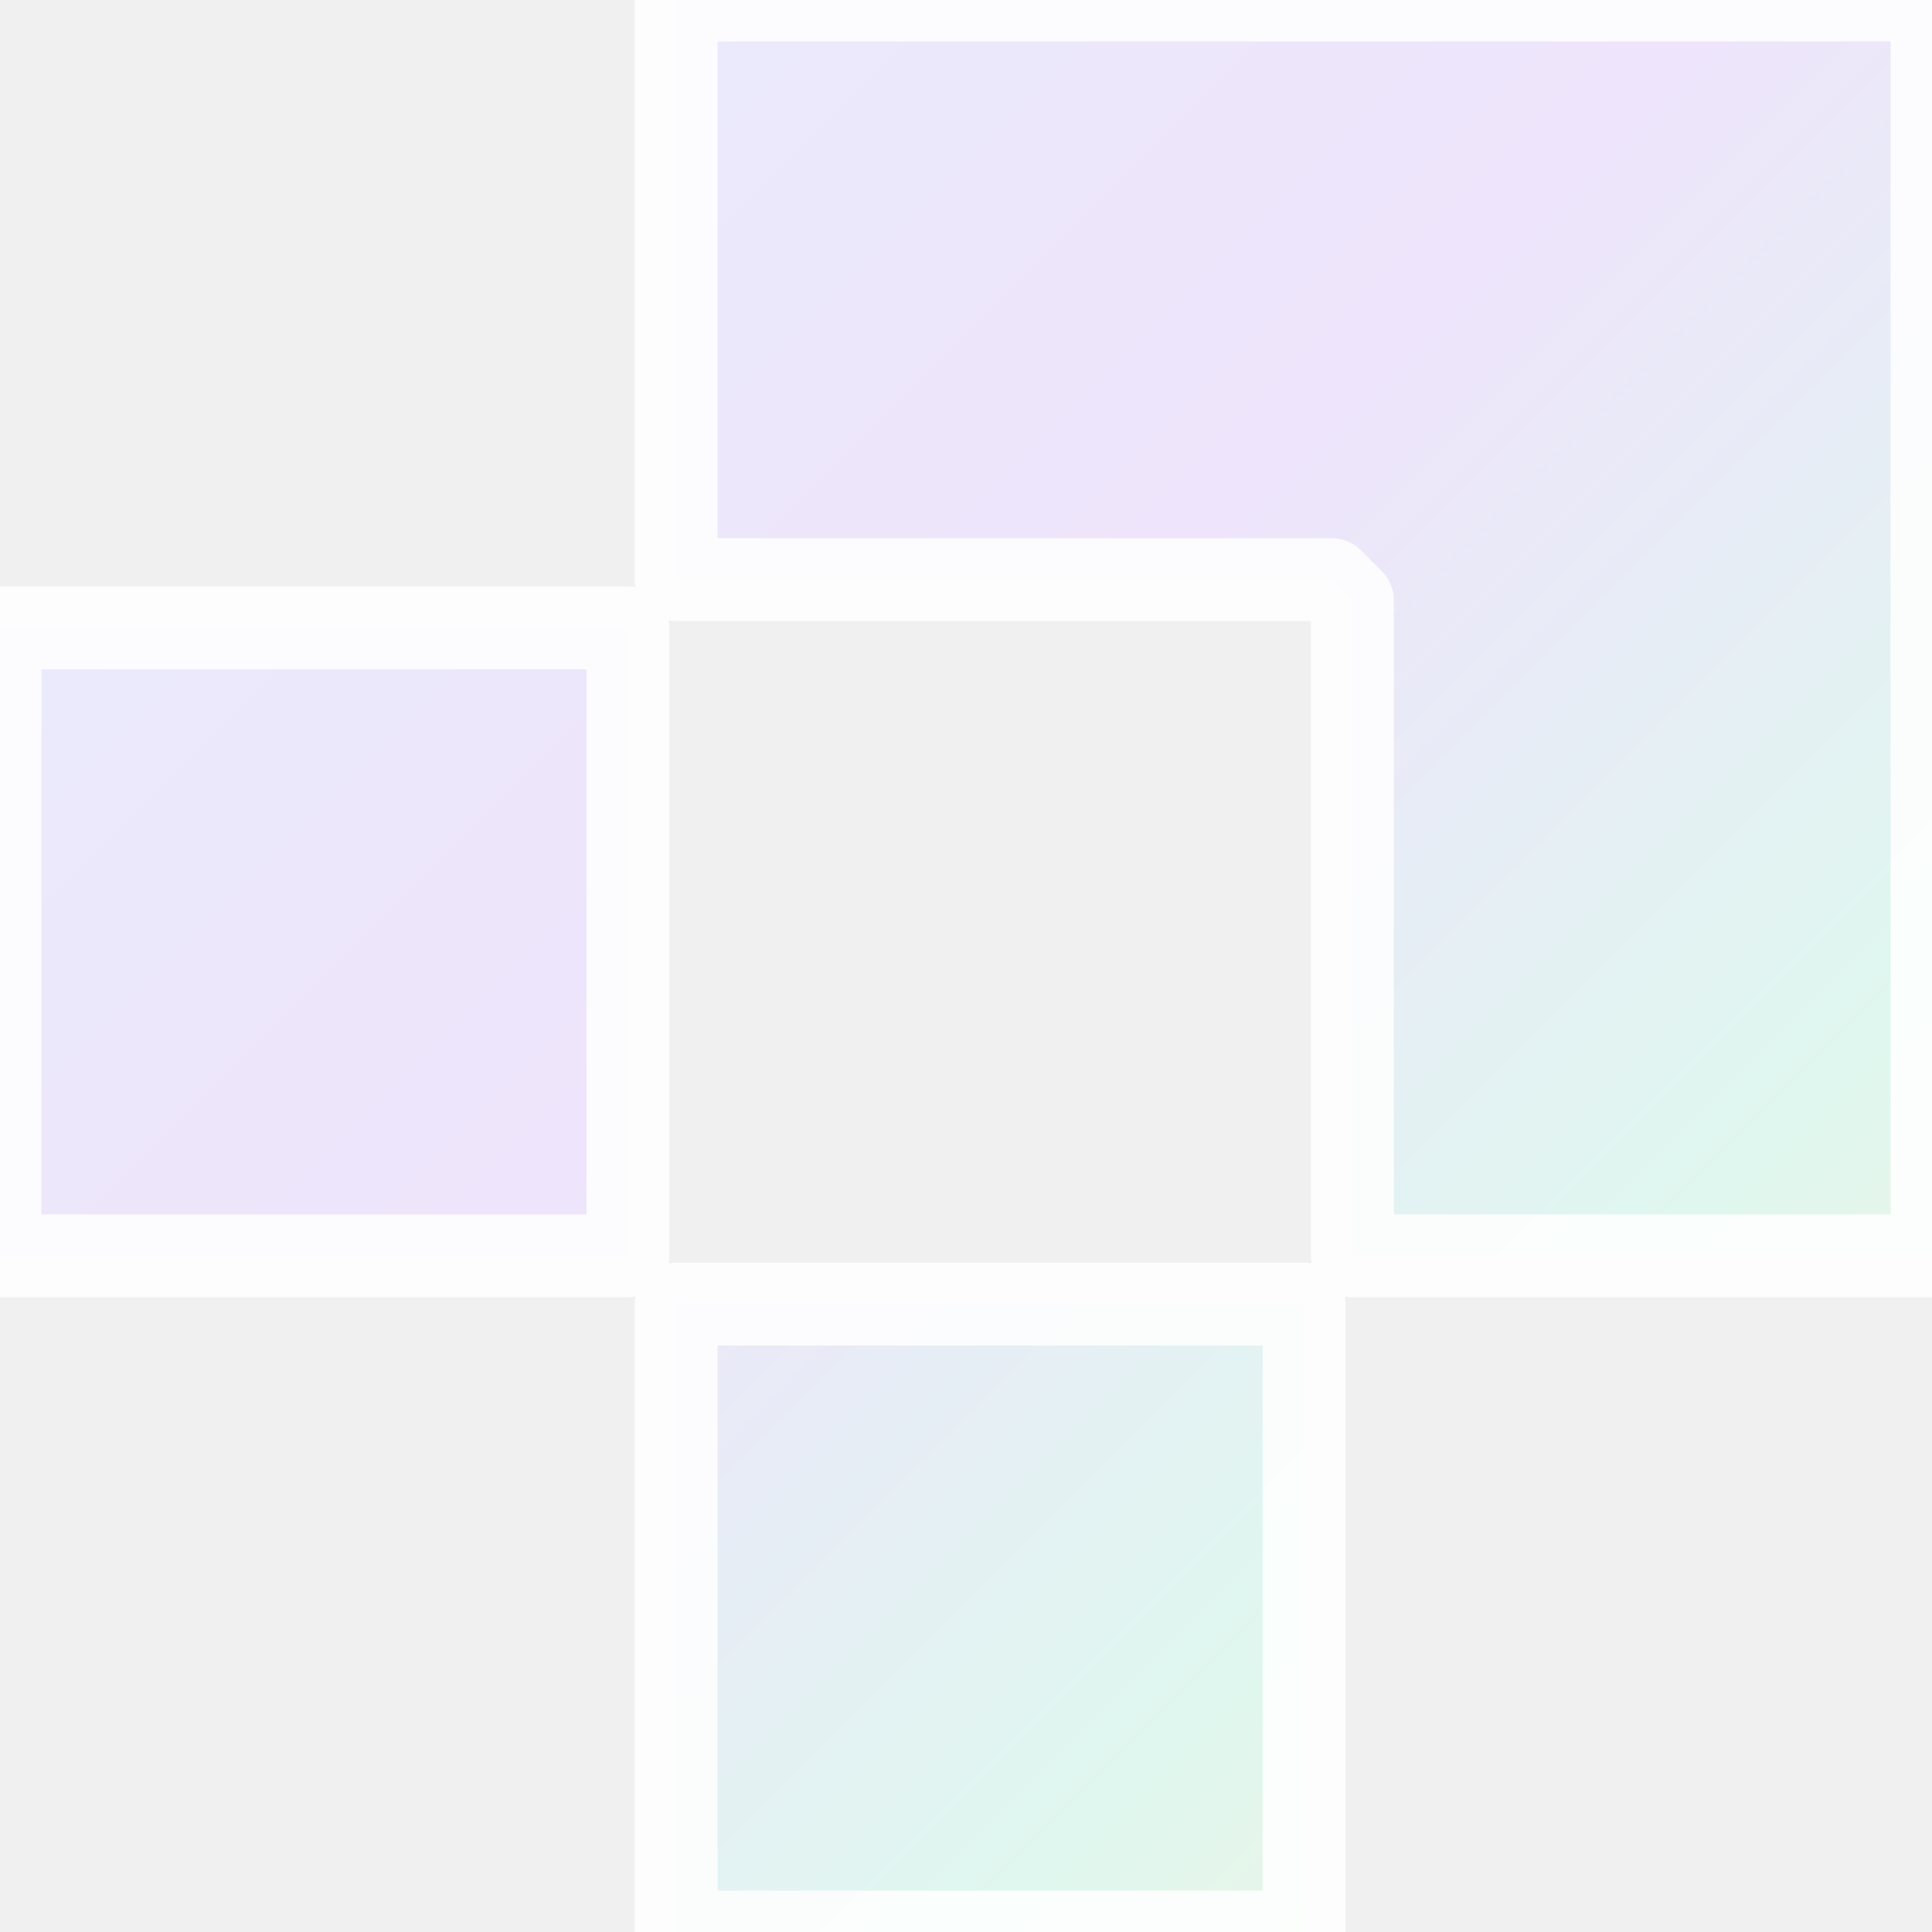
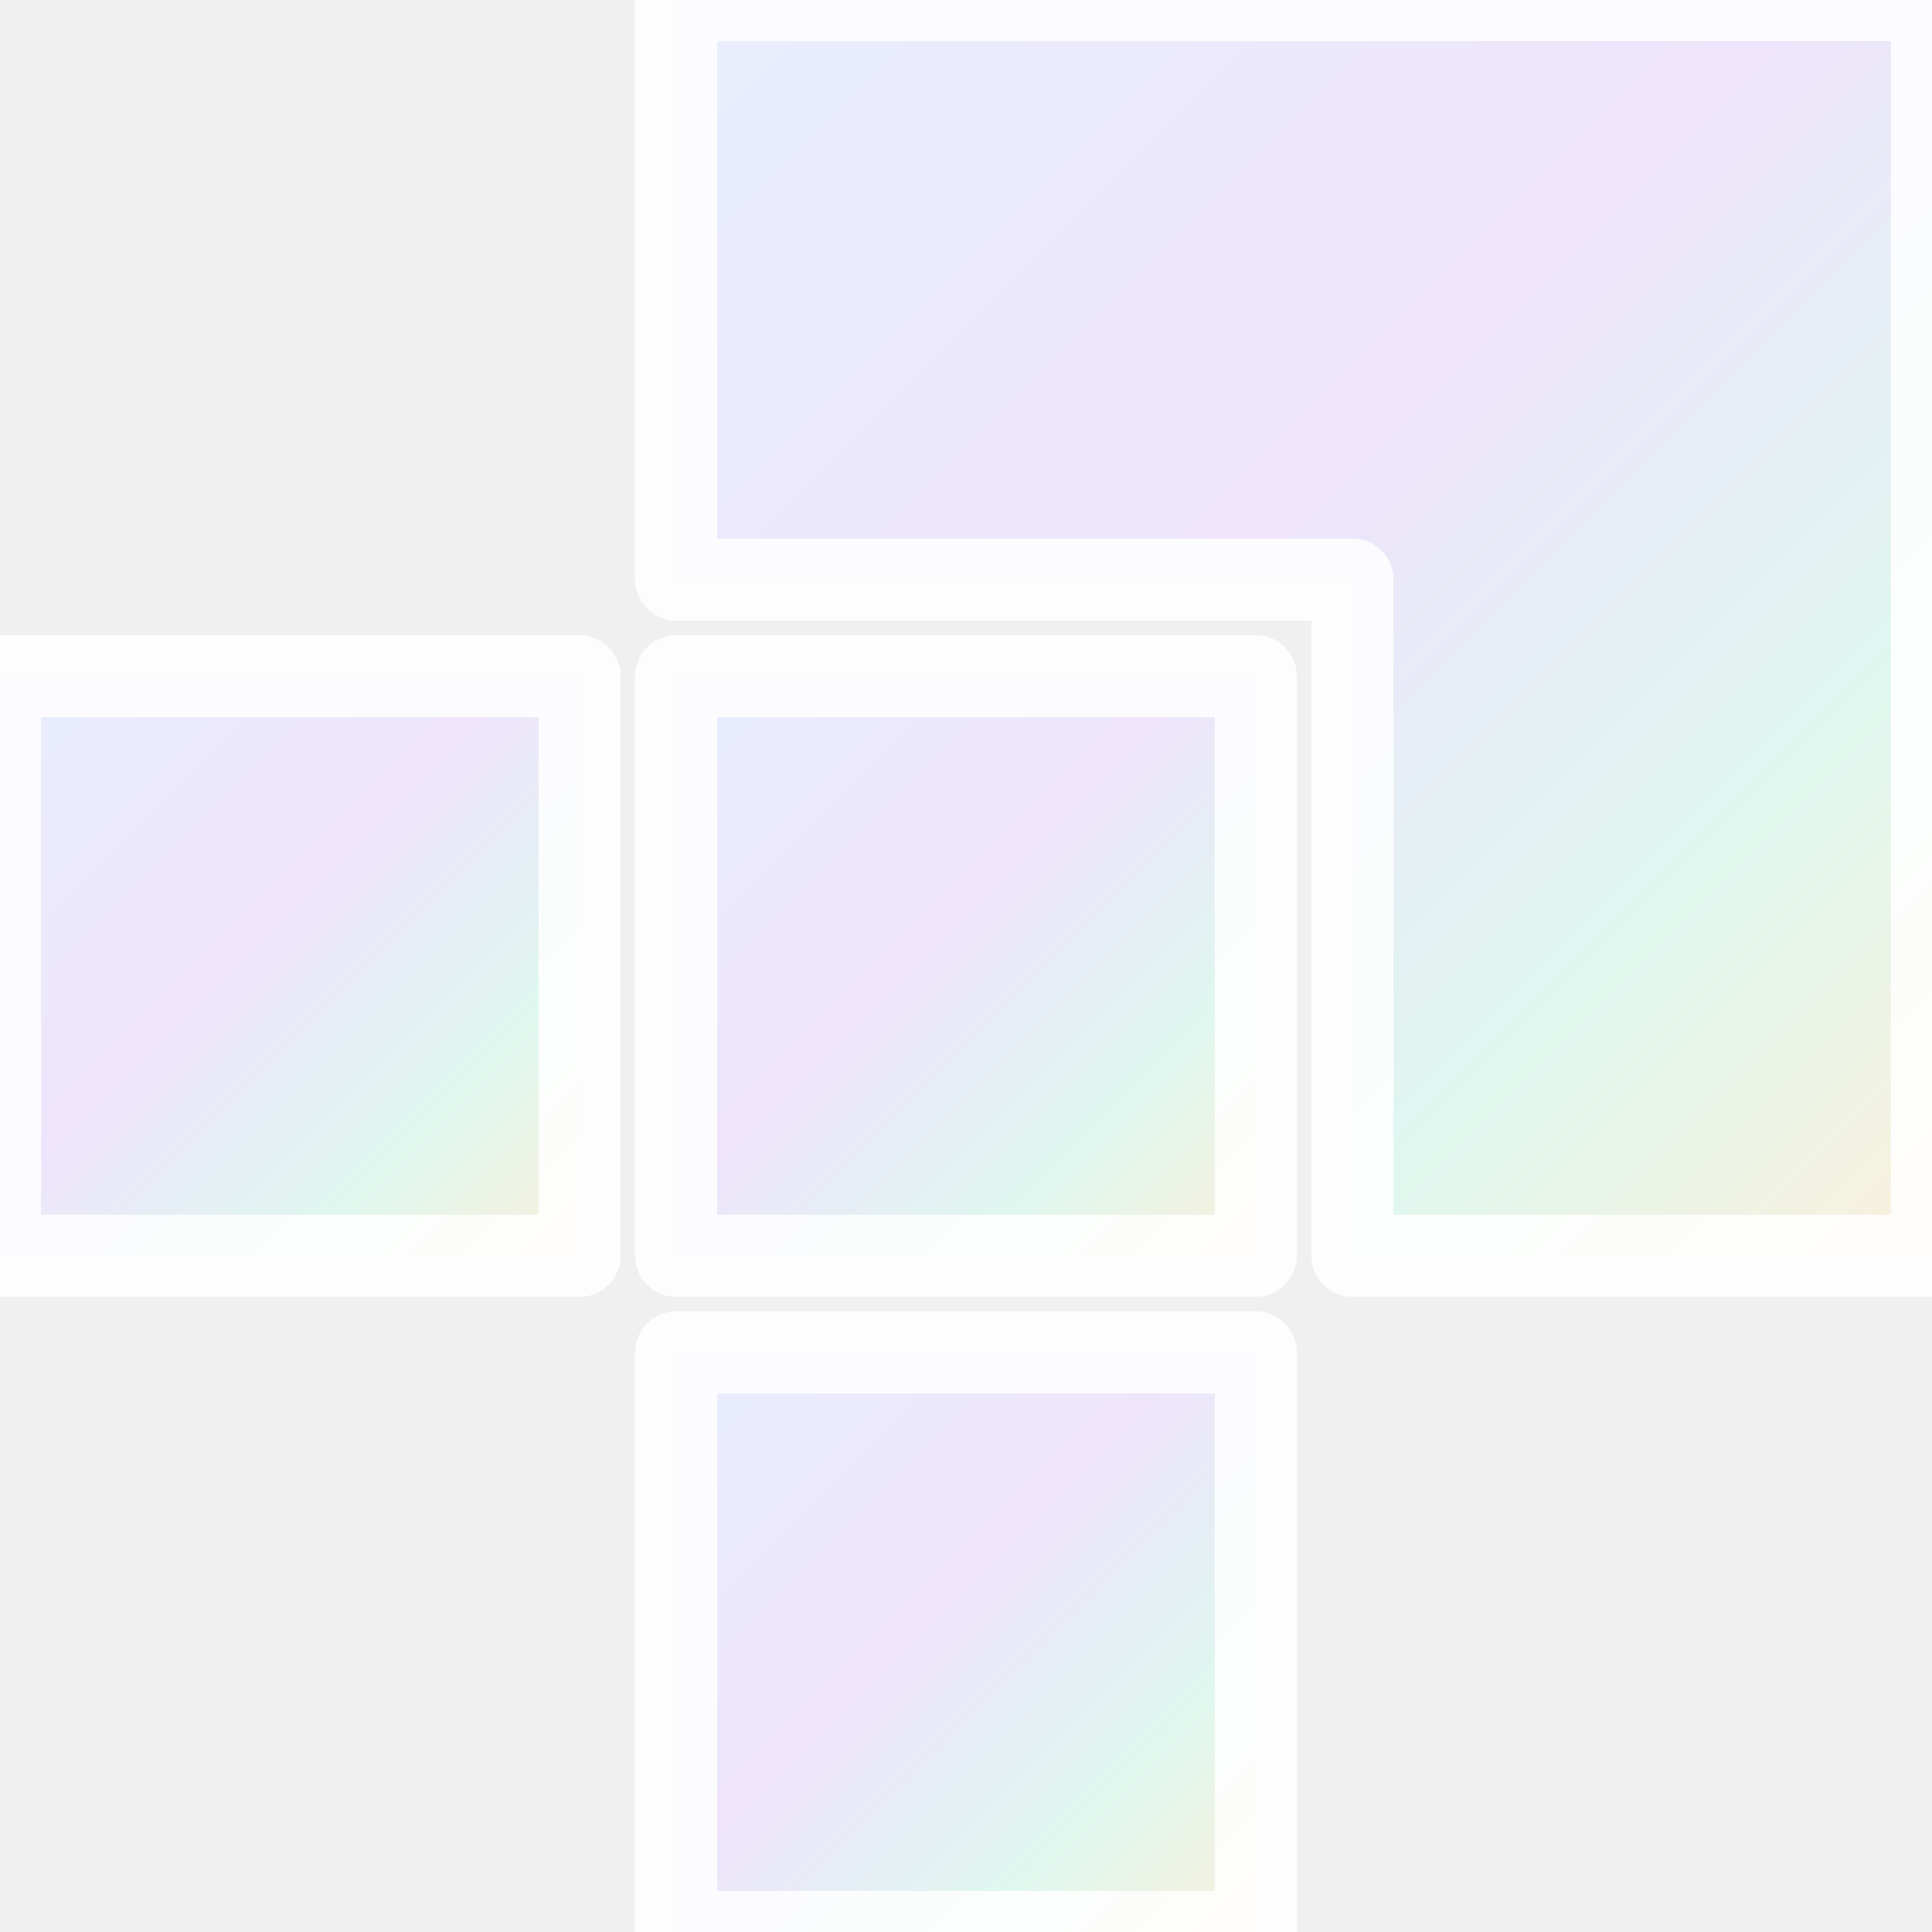
<svg xmlns="http://www.w3.org/2000/svg" viewBox="0 0 28 28" width="28" height="28">
  <defs>
    <linearGradient id="g" x1="0" y1="0" x2="1" y2="1">
      <stop offset="0" stop-color="#e8eefc" />
      <stop offset=".45" stop-color="#eee4fb" />
      <stop offset=".75" stop-color="#dff7ef" />
      <stop offset="1" stop-color="#fbf0dc" />
    </linearGradient>
  </defs>
-   <path d="M9.8 -0.0L27.9 -0.0L28.0 0.0L28.0 18.1L28.0 18.2L19.6 18.2L19.6 8.7L19.4 8.5L19.3 8.4L9.8 8.4L9.8 0.0Z M0.0 9.1L9.1 9.1L9.1 18.1L9.1 18.2L0.0 18.2Z M9.9 18.9L18.8 18.9L18.9 18.9L18.9 28.0L9.8 28.0L9.8 18.9Z" fill="url(#g)" fill-rule="evenodd" stroke="#ffffff" stroke-opacity=".85" stroke-width="1.2" stroke-linejoin="round" />
+   <g transform="scale(0.035)">
+     <path d="M520 560H280V800H520V560Z" fill="url(#g)" stroke="#ffffff" stroke-opacity=".85" stroke-width="34" stroke-linejoin="round" />
+     <path d="M520 280H280V520H520V280Z" fill="url(#g)" stroke="#ffffff" stroke-opacity=".85" stroke-width="34" stroke-linejoin="round" />
+     <path d="M240 280H0V520H240V280Z" fill="url(#g)" stroke="#ffffff" stroke-opacity=".85" stroke-width="34" stroke-linejoin="round" />
+     <path d="M560 0H280V240H560V520H800V0H560Z" fill-rule="evenodd" fill="url(#g)" stroke="#ffffff" stroke-opacity=".85" stroke-width="34" stroke-linejoin="round" />
+   </g>
</svg>
